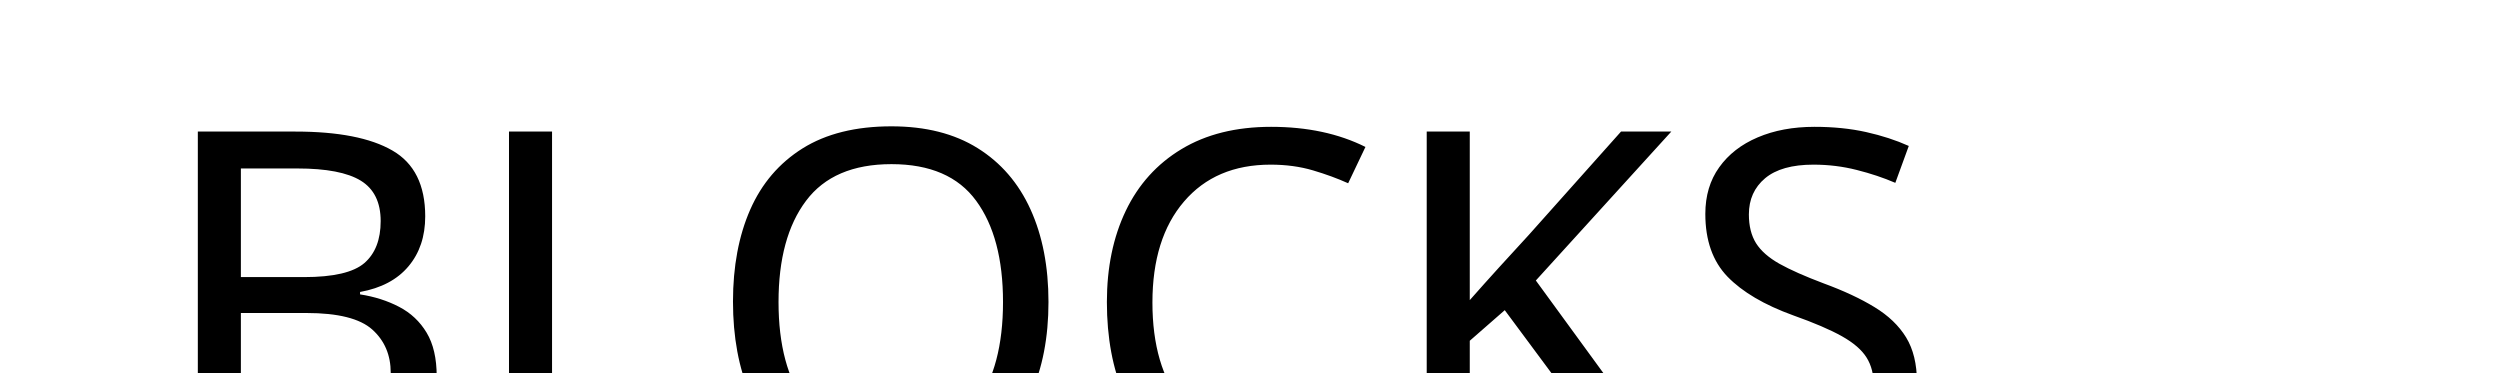
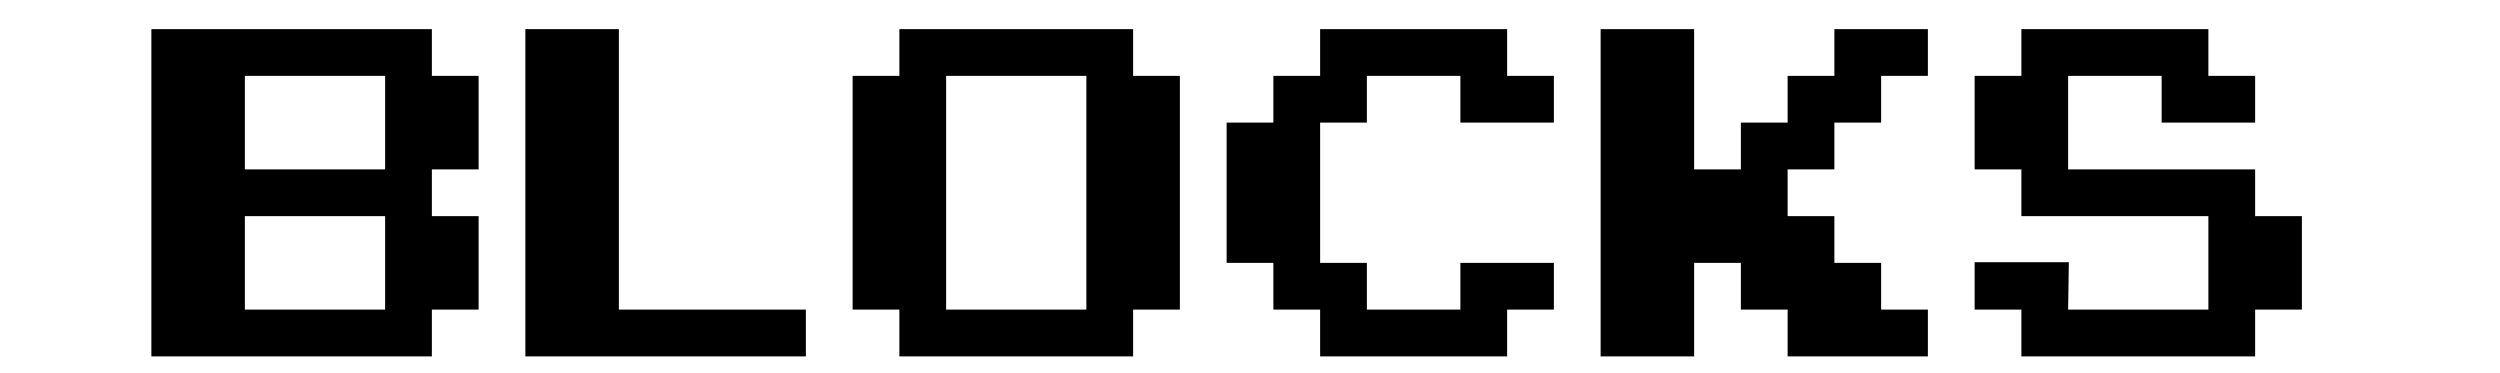
<svg xmlns="http://www.w3.org/2000/svg" width="470px" height="70px" viewBox="0 0 470 70" version="1.1">
-   <g id="Logo" stroke="none" stroke-width="1" fill="none" fill-rule="evenodd" font-family="PixelEmulator, Pixel Emulator" font-size="90" font-weight="normal">
-     <text id="BLOCKS" fill="#000000">
-       <tspan x="28.457" y="89">BLOCKS</tspan>
-     </text>
+   <g id="Logo" stroke="none" stroke-width="1" fill="none" fill-rule="evenodd">
+     <path d="M81.191,67 L81.191,58.211 L89.98,58.211 L89.98,40.633 L81.191,40.633 L81.191,31.844 L89.98,31.844 L89.98,14.266 L81.191,14.266 L81.191,5.477 L28.457,5.477 L28.457,67 L81.191,67 Z M72.402,31.844 L46.035,31.844 L46.035,14.266 L72.402,14.266 L72.402,31.844 Z M72.402,58.211 L46.035,58.211 L46.035,40.633 L72.402,40.633 L72.402,58.211 Z M151.504,67 L151.504,58.211 L116.348,58.211 L116.348,5.477 L98.77,5.477 L98.77,67 L151.504,67 Z M213.027,67 L213.027,58.211 L221.816,58.211 L221.816,14.266 L213.027,14.266 L213.027,5.477 L169.082,5.477 L169.082,14.266 L160.293,14.266 L160.293,58.211 L169.082,58.211 L169.082,67 L213.027,67 Z M204.238,58.211 L177.871,58.211 L177.871,14.266 L204.238,14.266 L204.238,58.211 Z M283.34,67 L283.34,58.211 L292.129,58.211 L292.129,49.422 L274.551,49.422 L274.551,58.211 L256.973,58.211 L256.973,49.422 L248.184,49.422 L248.184,23.055 L256.973,23.055 L256.973,14.266 L274.551,14.266 L274.551,23.055 L292.129,23.055 L292.129,14.266 L283.34,14.266 L283.34,5.477 L248.184,5.477 L248.184,14.266 L239.395,14.266 L239.395,23.055 L230.605,23.055 L230.605,49.422 L239.395,49.422 L239.395,58.211 L248.184,58.211 L248.184,67 L283.34,67 Z M318.496,67 L318.496,49.422 L327.285,49.422 L327.285,58.211 L336.074,58.211 L336.074,67 L362.441,67 L362.441,58.211 L353.652,58.211 L353.652,49.422 L344.863,49.422 L344.863,40.633 L336.074,40.633 L336.074,31.844 L344.863,31.844 L344.863,23.055 L353.652,23.055 L353.652,14.266 L362.441,14.266 L362.441,5.477 L344.863,5.477 L344.863,14.266 L336.074,14.266 L336.074,23.055 L327.285,23.055 L327.285,31.844 L318.496,31.844 L318.496,5.477 L300.918,5.477 L300.918,67 L318.496,67 Z M423.965,67 L423.965,58.211 L432.754,58.211 L432.754,40.633 L423.965,40.633 L423.965,31.844 L388.809,31.844 L388.809,14.266 L406.387,14.266 L406.387,23.055 L423.965,23.055 L423.965,14.266 L415.176,14.266 L415.176,5.477 L380.02,5.477 L380.02,14.266 L371.23,14.266 L371.23,31.844 L380.02,31.844 L380.02,40.633 L415.176,40.633 L415.176,58.211 L388.809,58.211 L388.94,49.29 L371.23,49.29 L371.23,58.211 L380.02,58.211 L380.02,67 L423.965,67 Z" id="BLOCKS" fill="#000000" fill-rule="nonzero" />
  </g>
</svg>
